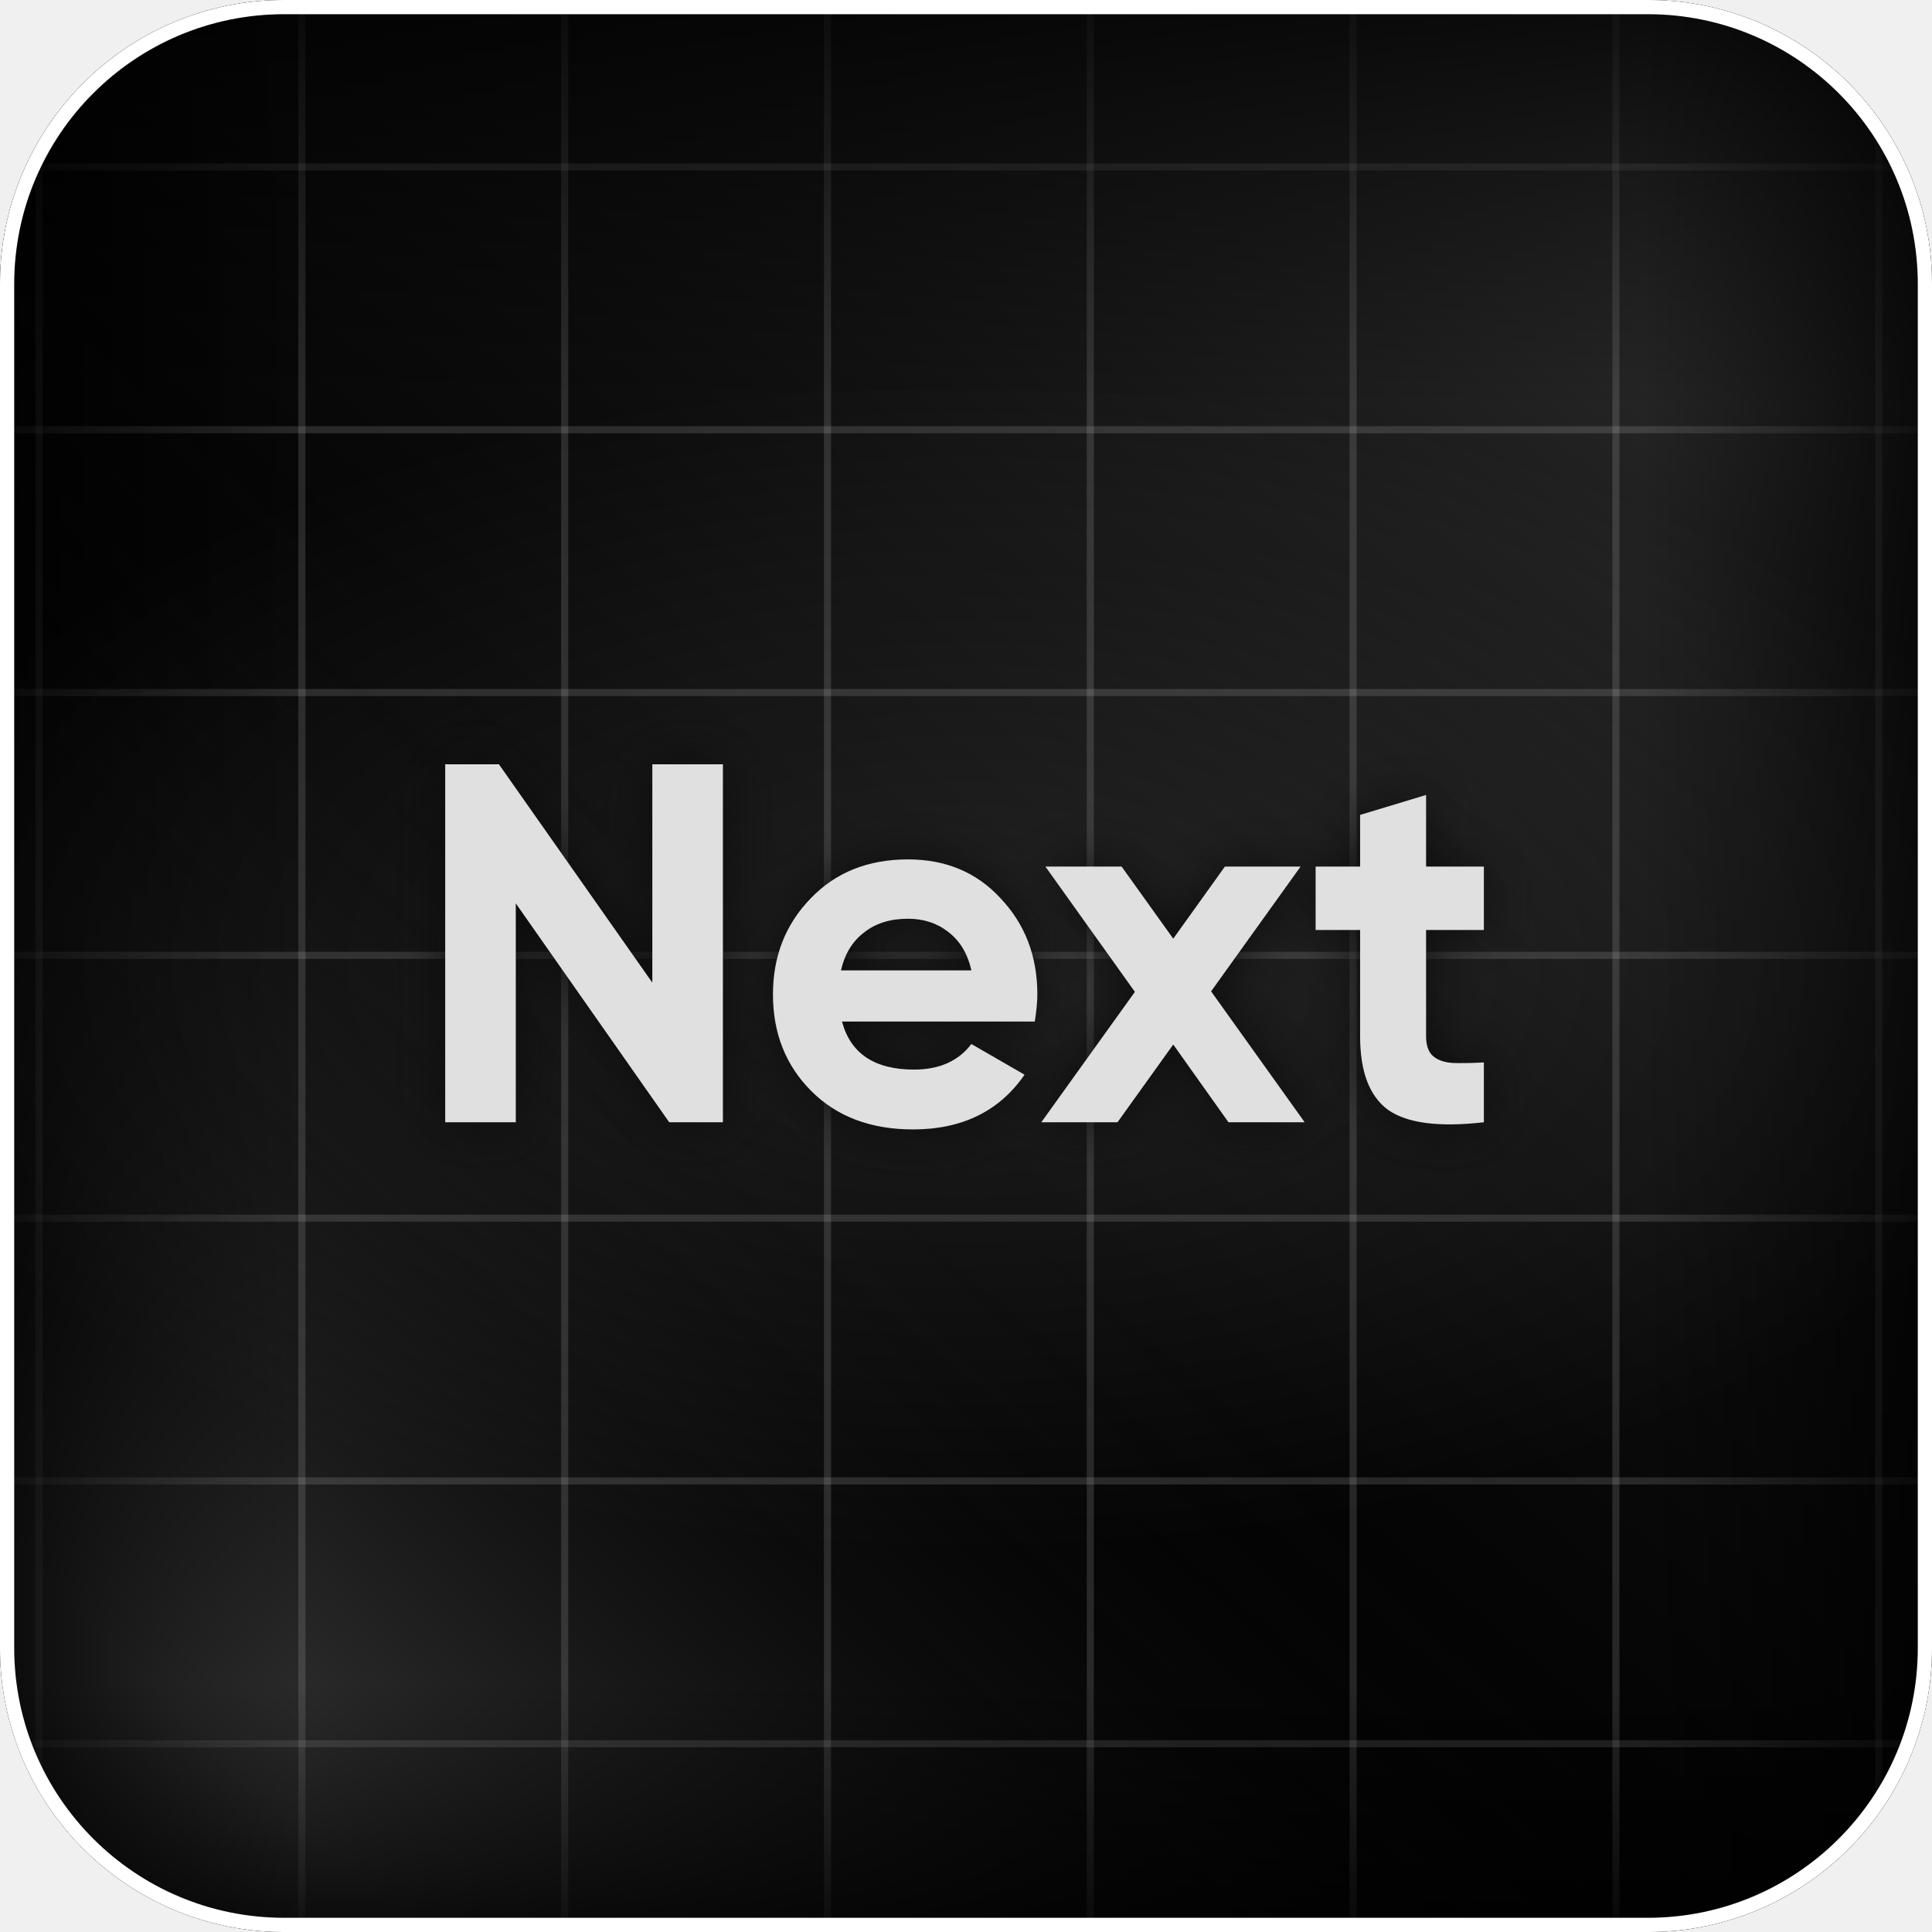
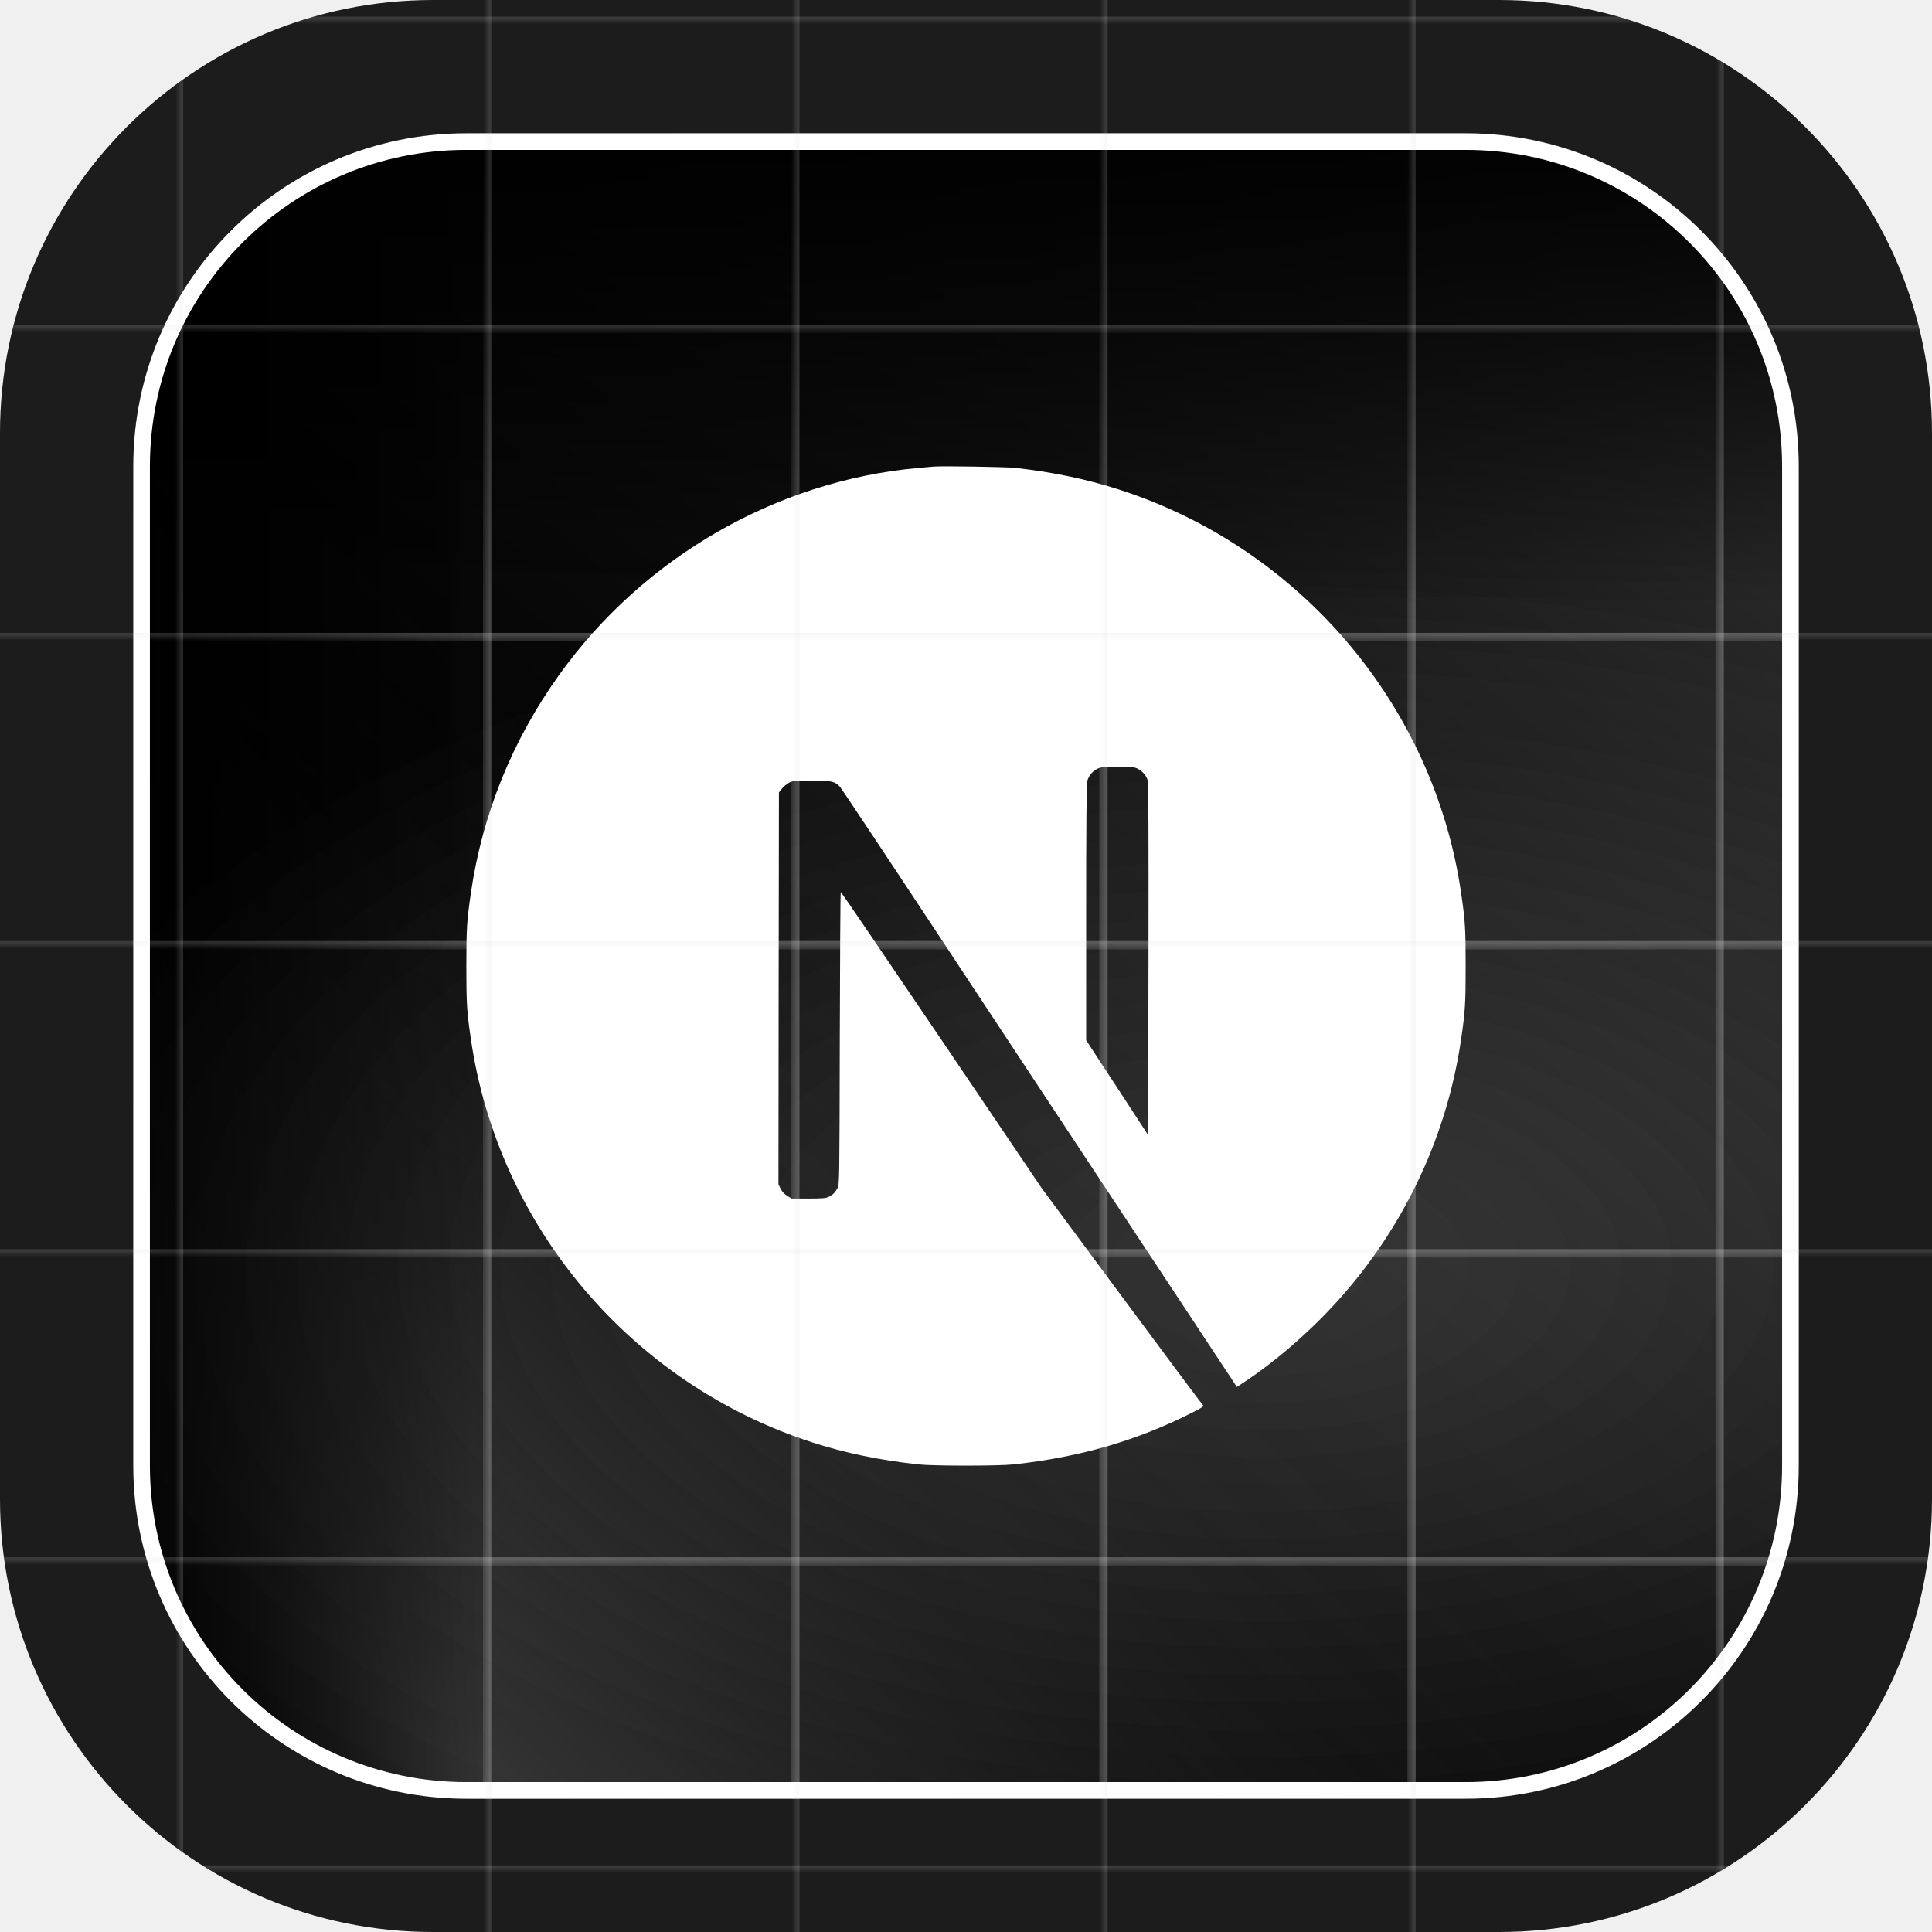
- <svg xmlns="http://www.w3.org/2000/svg" width="136" height="136" viewBox="0 0 136 136" fill="none">
-   <g clip-path="url(#clip0_3328_942)">
-     <rect width="136" height="136" rx="20" fill="black" />
-     <rect width="136" height="136" rx="20" fill="url(#paint0_linear_3328_942)" fill-opacity="0.2" />
-     <rect width="136" height="136" rx="20" fill="url(#paint1_linear_3328_942)" fill-opacity="0.2" />
-     <rect x="2.5" y="-62" width="0.5" height="229" fill="#D9D9D9" fill-opacity="0.16" />
-     <rect x="21" y="-62" width="0.5" height="229" fill="#D9D9D9" fill-opacity="0.16" />
-     <rect x="39.5" y="-62" width="0.5" height="229" fill="#D9D9D9" fill-opacity="0.16" />
-     <rect x="58" y="-62" width="0.5" height="229" fill="#D9D9D9" fill-opacity="0.16" />
-     <rect x="76.5" y="-62" width="0.5" height="229" fill="#D9D9D9" fill-opacity="0.16" />
-     <rect x="95" y="-62" width="0.5" height="229" fill="#D9D9D9" fill-opacity="0.16" />
-     <rect x="113.5" y="-62" width="0.5" height="229" fill="#D9D9D9" fill-opacity="0.16" />
-     <rect x="132" y="-62" width="0.5" height="229" fill="#D9D9D9" fill-opacity="0.16" />
-     <rect x="-89" y="123" width="0.5" height="229" transform="rotate(-90 -89 123)" fill="#D9D9D9" fill-opacity="0.16" />
-     <rect x="-89" y="104.5" width="0.5" height="229" transform="rotate(-90 -89 104.5)" fill="#D9D9D9" fill-opacity="0.16" />
-     <rect x="-89" y="86" width="0.5" height="229" transform="rotate(-90 -89 86)" fill="#D9D9D9" fill-opacity="0.16" />
-     <rect x="-89" y="67.5" width="0.5" height="229" transform="rotate(-90 -89 67.5)" fill="#D9D9D9" fill-opacity="0.16" />
-     <rect x="-89" y="49" width="0.5" height="229" transform="rotate(-90 -89 49)" fill="#D9D9D9" fill-opacity="0.16" />
-     <rect x="-89" y="30.5" width="0.5" height="229" transform="rotate(-90 -89 30.5)" fill="#D9D9D9" fill-opacity="0.16" />
-     <rect x="-89" y="12" width="0.5" height="229" transform="rotate(-90 -89 12)" fill="#D9D9D9" fill-opacity="0.16" />
-     <rect width="136" height="136" rx="20" fill="url(#paint2_linear_3328_942)" fill-opacity="0.8" />
-     <rect width="136" height="136" rx="20" fill="url(#paint3_linear_3328_942)" fill-opacity="0.8" />
-     <rect width="136" height="136" rx="20" fill="url(#paint4_linear_3328_942)" fill-opacity="0.8" />
-     <rect width="136" height="136" rx="20" fill="url(#paint5_linear_3328_942)" fill-opacity="0.8" />
-     <rect width="136" height="136" rx="20" fill="url(#paint6_radial_3328_942)" fill-opacity="0.1" />
-     <rect x="0.25" y="0.25" width="135.5" height="135.5" rx="19.75" stroke="white" stroke-opacity="0.3" stroke-width="0.5" />
-     <g filter="url(#filter0_f_3328_942)">
-       <path d="M45.92 69.172V53.8H50.888V79H47.108L36.308 63.592V79H31.34V53.8H35.12L45.92 69.172ZM72.843 71.908H59.271C59.871 74.164 61.563 75.292 64.347 75.292C66.123 75.292 67.467 74.692 68.379 73.492L72.123 75.652C70.347 78.22 67.731 79.504 64.275 79.504C61.299 79.504 58.911 78.604 57.111 76.804C55.311 75.004 54.411 72.736 54.411 70C54.411 67.312 55.299 65.056 57.075 63.232C58.827 61.408 61.107 60.496 63.915 60.496C66.579 60.496 68.751 61.408 70.431 63.232C72.159 65.056 73.023 67.312 73.023 70C73.023 70.504 72.963 71.14 72.843 71.908ZM59.199 68.308H68.379C68.115 67.132 67.575 66.232 66.759 65.608C65.967 64.984 65.019 64.672 63.915 64.672C62.667 64.672 61.635 64.996 60.819 65.644C60.003 66.268 59.463 67.156 59.199 68.308ZM85.253 69.784L91.841 79H86.477L82.589 73.528L78.665 79H73.301L79.889 69.82L73.589 61H78.953L82.589 66.076L86.225 61H91.553L85.253 69.784ZM104.455 61V65.464H100.387V72.952C100.387 73.576 100.543 74.032 100.855 74.32C101.167 74.608 101.623 74.776 102.223 74.824C102.823 74.848 103.567 74.836 104.455 74.788V79C101.311 79.36 99.067 79.072 97.723 78.136C96.403 77.176 95.743 75.448 95.743 72.952V65.464H92.611V61H95.743V57.364L100.387 55.96V61H104.455Z" fill="#0C0C0C" />
+ <svg xmlns="http://www.w3.org/2000/svg" width="116" height="116" viewBox="0 0 116 116" fill="none">
+   <g clip-path="url(#clip0_3740_5712)">
+     <g clip-path="url(#clip1_3740_5712)">
+       <rect width="116" height="116" rx="26" fill="#1C1C1C" />
+       <g clip-path="url(#clip2_3740_5712)">
+         <rect x="8" y="8" width="100" height="100" rx="20" fill="black" />
+         <rect x="8" y="8" width="100" height="100" rx="20" fill="url(#paint0_linear_3740_5712)" fill-opacity="0.2" />
+         <rect x="8" y="8" width="100" height="100" rx="20" fill="url(#paint1_linear_3740_5712)" fill-opacity="0.2" />
+         <rect x="10.5" y="-54" width="0.5" height="229" fill="#D9D9D9" fill-opacity="0.16" />
+         <rect x="29" y="-54" width="0.5" height="229" fill="#D9D9D9" fill-opacity="0.16" />
+         <rect x="47.5" y="-54" width="0.5" height="229" fill="#D9D9D9" fill-opacity="0.16" />
+         <rect x="66" y="-54" width="0.5" height="229" fill="#D9D9D9" fill-opacity="0.16" />
+         <rect x="84.5" y="-54" width="0.5" height="229" fill="#D9D9D9" fill-opacity="0.16" />
+         <rect x="103" y="-54" width="0.5" height="229" fill="#D9D9D9" fill-opacity="0.16" />
+         <rect x="-81" y="94" width="0.5" height="229" transform="rotate(-90 -81 94)" fill="#D9D9D9" fill-opacity="0.16" />
+         <rect x="-81" y="75.5" width="0.5" height="229" transform="rotate(-90 -81 75.5)" fill="#D9D9D9" fill-opacity="0.16" />
+         <rect x="-81" y="57" width="0.5" height="229" transform="rotate(-90 -81 57)" fill="#D9D9D9" fill-opacity="0.16" />
+         <rect x="-81" y="38.5" width="0.5" height="229" transform="rotate(-90 -81 38.5)" fill="#D9D9D9" fill-opacity="0.16" />
+         <rect x="-81" y="20" width="0.5" height="229" transform="rotate(-90 -81 20)" fill="#D9D9D9" fill-opacity="0.16" />
+         <rect x="8" y="8" width="136" height="136" rx="20" fill="url(#paint2_linear_3740_5712)" fill-opacity="0.8" />
+         <rect x="8" y="8" width="136" height="136" rx="20" fill="url(#paint3_linear_3740_5712)" fill-opacity="0.8" />
+         <rect x="8" y="8" width="136" height="136" rx="20" fill="url(#paint4_linear_3740_5712)" fill-opacity="0.8" />
+         <rect x="8" y="8" width="136" height="136" rx="20" fill="url(#paint5_linear_3740_5712)" fill-opacity="0.8" />
+         <rect x="8" y="8" width="136" height="136" rx="20" fill="url(#paint6_radial_3740_5712)" fill-opacity="0.1" />
+         <rect x="8" y="8" width="136" height="136" rx="20" fill="url(#paint7_linear_3740_5712)" fill-opacity="0.8" />
+         <rect x="8" y="8" width="136" height="136" rx="20" fill="url(#paint8_linear_3740_5712)" fill-opacity="0.8" />
+         <rect x="8" y="8" width="136" height="136" rx="20" fill="url(#paint9_linear_3740_5712)" fill-opacity="0.8" />
+         <rect x="8" y="8" width="136" height="136" rx="20" fill="url(#paint10_linear_3740_5712)" fill-opacity="0.8" />
+         <rect x="8" y="8" width="136" height="136" rx="20" fill="url(#paint11_radial_3740_5712)" fill-opacity="0.1" />
+         <path d="M56.035 28.016C55.906 28.028 55.496 28.069 55.126 28.098C46.604 28.866 38.622 33.464 33.566 40.53C30.751 44.459 28.95 48.916 28.27 53.637C28.029 55.285 28 55.772 28 58.006C28 60.24 28.029 60.727 28.27 62.375C29.9 73.64 37.918 83.105 48.792 86.612C50.739 87.239 52.792 87.667 55.126 87.925C56.035 88.025 59.965 88.025 60.874 87.925C64.903 87.48 68.317 86.483 71.683 84.764C72.199 84.501 72.299 84.43 72.229 84.371C72.182 84.336 69.982 81.387 67.343 77.821L62.545 71.341L56.534 62.445C53.226 57.554 50.504 53.555 50.481 53.555C50.458 53.549 50.434 57.502 50.422 62.328C50.405 70.778 50.399 71.118 50.293 71.318C50.141 71.605 50.023 71.722 49.777 71.851C49.589 71.945 49.425 71.963 48.54 71.963H47.525L47.255 71.793C47.079 71.681 46.95 71.535 46.862 71.365L46.739 71.101L46.751 59.343L46.768 47.579L46.95 47.35C47.044 47.227 47.243 47.069 47.384 46.993C47.625 46.876 47.718 46.864 48.733 46.864C49.93 46.864 50.129 46.911 50.44 47.251C50.528 47.345 53.783 52.247 57.677 58.153C61.572 64.058 66.897 72.121 69.513 76.079L74.264 83.275L74.504 83.117C76.633 81.733 78.886 79.762 80.669 77.71C84.463 73.353 86.909 68.04 87.73 62.375C87.971 60.727 88 60.24 88 58.006C88 55.772 87.971 55.285 87.73 53.637C86.1 42.372 78.082 32.907 67.208 29.4C65.29 28.779 63.249 28.35 60.962 28.092C60.399 28.034 56.522 27.969 56.035 28.016ZM68.317 46.16C68.598 46.301 68.827 46.571 68.909 46.852C68.956 47.005 68.968 50.265 68.956 57.613L68.938 68.157L67.079 65.307L65.214 62.457V54.792C65.214 49.837 65.237 47.051 65.273 46.917C65.367 46.588 65.572 46.33 65.853 46.178C66.094 46.055 66.182 46.043 67.103 46.043C67.971 46.043 68.123 46.055 68.317 46.16Z" fill="white" />
+       </g>
+       <rect x="8.5" y="8.5" width="99" height="99" rx="19.5" stroke="white" />
+       <rect x="10.5" y="-54" width="0.5" height="229" fill="url(#paint12_linear_3740_5712)" fill-opacity="0.16" />
+       <rect x="29" y="-54" width="0.5" height="229" fill="url(#paint13_linear_3740_5712)" fill-opacity="0.16" />
+       <rect x="47.5" y="-54" width="0.5" height="229" fill="url(#paint14_linear_3740_5712)" fill-opacity="0.16" />
+       <rect x="66" y="-54" width="0.5" height="229" fill="url(#paint15_linear_3740_5712)" fill-opacity="0.16" />
+       <rect x="84.5" y="-54" width="0.5" height="229" fill="url(#paint16_linear_3740_5712)" fill-opacity="0.16" />
+       <rect x="103" y="-54" width="0.5" height="229" fill="url(#paint17_linear_3740_5712)" fill-opacity="0.16" />
+       <rect x="-81" y="112.5" width="0.5" height="229" transform="rotate(-90 -81 112.5)" fill="url(#paint18_linear_3740_5712)" fill-opacity="0.16" />
+       <rect x="-81" y="94" width="0.5" height="229" transform="rotate(-90 -81 94)" fill="url(#paint19_linear_3740_5712)" fill-opacity="0.16" />
+       <rect x="-81" y="75.5" width="0.5" height="229" transform="rotate(-90 -81 75.5)" fill="url(#paint20_linear_3740_5712)" fill-opacity="0.16" />
+       <rect x="-81" y="57" width="0.5" height="229" transform="rotate(-90 -81 57)" fill="url(#paint21_linear_3740_5712)" fill-opacity="0.16" />
+       <rect x="-81" y="38.5" width="0.5" height="229" transform="rotate(-90 -81 38.5)" fill="url(#paint22_linear_3740_5712)" fill-opacity="0.16" />
+       <rect x="-81" y="20" width="0.5" height="229" transform="rotate(-90 -81 20)" fill="url(#paint23_linear_3740_5712)" fill-opacity="0.16" />
+       <rect x="-81" y="1.5" width="0.5" height="229" transform="rotate(-90 -81 1.5)" fill="url(#paint24_linear_3740_5712)" fill-opacity="0.16" />
    </g>
-     <path d="M45.92 69.172V53.8H50.888V79H47.108L36.308 63.592V79H31.34V53.8H35.12L45.92 69.172ZM72.843 71.908H59.271C59.871 74.164 61.563 75.292 64.347 75.292C66.123 75.292 67.467 74.692 68.379 73.492L72.123 75.652C70.347 78.22 67.731 79.504 64.275 79.504C61.299 79.504 58.911 78.604 57.111 76.804C55.311 75.004 54.411 72.736 54.411 70C54.411 67.312 55.299 65.056 57.075 63.232C58.827 61.408 61.107 60.496 63.915 60.496C66.579 60.496 68.751 61.408 70.431 63.232C72.159 65.056 73.023 67.312 73.023 70C73.023 70.504 72.963 71.14 72.843 71.908ZM59.199 68.308H68.379C68.115 67.132 67.575 66.232 66.759 65.608C65.967 64.984 65.019 64.672 63.915 64.672C62.667 64.672 61.635 64.996 60.819 65.644C60.003 66.268 59.463 67.156 59.199 68.308ZM85.253 69.784L91.841 79H86.477L82.589 73.528L78.665 79H73.301L79.889 69.82L73.589 61H78.953L82.589 66.076L86.225 61H91.553L85.253 69.784ZM104.455 61V65.464H100.387V72.952C100.387 73.576 100.543 74.032 100.855 74.32C101.167 74.608 101.623 74.776 102.223 74.824C102.823 74.848 103.567 74.836 104.455 74.788V79C101.311 79.36 99.067 79.072 97.723 78.136C96.403 77.176 95.743 75.448 95.743 72.952V65.464H92.611V61H95.743V57.364L100.387 55.96V61H104.455Z" fill="#E0E0E0" />
  </g>
-   <rect x="0.5" y="0.5" width="135" height="135" rx="19.5" stroke="white" />
  <defs>
-     <filter id="filter0_f_3328_942" x="27.64" y="50.1" width="80.515" height="33.14" filterUnits="userSpaceOnUse" color-interpolation-filters="sRGB">
-       <feFlood flood-opacity="0" result="BackgroundImageFix" />
-       <feBlend mode="normal" in="SourceGraphic" in2="BackgroundImageFix" result="shape" />
-       <feGaussianBlur stdDeviation="1.85" result="effect1_foregroundBlur_3328_942" />
-     </filter>
-     <linearGradient id="paint0_linear_3328_942" x1="120" y1="4.5" x2="34.5" y2="107.5" gradientUnits="userSpaceOnUse">
+     <linearGradient id="paint0_linear_3740_5712" x1="96.235" y1="11.309" x2="33.368" y2="87.044" gradientUnits="userSpaceOnUse">
      <stop stop-color="white" />
      <stop offset="1" stop-opacity="0" />
    </linearGradient>
-     <linearGradient id="paint1_linear_3328_942" x1="18" y1="125.5" x2="68" y2="73.5" gradientUnits="userSpaceOnUse">
+     <linearGradient id="paint1_linear_3740_5712" x1="21.235" y1="100.279" x2="58" y2="62.044" gradientUnits="userSpaceOnUse">
      <stop stop-color="white" />
      <stop offset="1" stop-opacity="0" />
    </linearGradient>
-     <linearGradient id="paint2_linear_3328_942" x1="68" y1="0" x2="68" y2="28.5" gradientUnits="userSpaceOnUse">
+     <linearGradient id="paint2_linear_3740_5712" x1="76" y1="8" x2="76" y2="36.5" gradientUnits="userSpaceOnUse">
      <stop />
      <stop offset="1" stop-opacity="0" />
    </linearGradient>
-     <linearGradient id="paint3_linear_3328_942" x1="68" y1="136" x2="68" y2="118.5" gradientUnits="userSpaceOnUse">
+     <linearGradient id="paint3_linear_3740_5712" x1="76" y1="144" x2="76" y2="126.5" gradientUnits="userSpaceOnUse">
      <stop />
      <stop offset="1" stop-opacity="0" />
    </linearGradient>
-     <linearGradient id="paint4_linear_3328_942" x1="136" y1="72" x2="115.5" y2="72" gradientUnits="userSpaceOnUse">
+     <linearGradient id="paint4_linear_3740_5712" x1="144" y1="80" x2="123.5" y2="80" gradientUnits="userSpaceOnUse">
      <stop />
      <stop offset="1" stop-opacity="0" />
    </linearGradient>
-     <linearGradient id="paint5_linear_3328_942" x1="4.46158e-07" y1="71.5" x2="21.5" y2="71.5" gradientUnits="userSpaceOnUse">
+     <linearGradient id="paint5_linear_3740_5712" x1="8" y1="79.5" x2="29.5" y2="79.5" gradientUnits="userSpaceOnUse">
      <stop />
      <stop offset="1" stop-opacity="0" />
    </linearGradient>
-     <radialGradient id="paint6_radial_3328_942" cx="0" cy="0" r="1" gradientUnits="userSpaceOnUse" gradientTransform="translate(68 68) rotate(90) scale(41.5 78.3889)">
+     <radialGradient id="paint6_radial_3740_5712" cx="0" cy="0" r="1" gradientUnits="userSpaceOnUse" gradientTransform="translate(76 76) rotate(90) scale(41.5 78.3889)">
      <stop stop-color="white" />
      <stop offset="1" stop-color="white" stop-opacity="0" />
    </radialGradient>
-     <clipPath id="clip0_3328_942">
-       <rect width="136" height="136" rx="20" fill="white" />
+     <linearGradient id="paint7_linear_3740_5712" x1="76" y1="8" x2="76" y2="36.5" gradientUnits="userSpaceOnUse">
+       <stop />
+       <stop offset="1" stop-opacity="0" />
+     </linearGradient>
+     <linearGradient id="paint8_linear_3740_5712" x1="76" y1="144" x2="76" y2="126.5" gradientUnits="userSpaceOnUse">
+       <stop />
+       <stop offset="1" stop-opacity="0" />
+     </linearGradient>
+     <linearGradient id="paint9_linear_3740_5712" x1="144" y1="80" x2="123.5" y2="80" gradientUnits="userSpaceOnUse">
+       <stop />
+       <stop offset="1" stop-opacity="0" />
+     </linearGradient>
+     <linearGradient id="paint10_linear_3740_5712" x1="8" y1="79.5" x2="29.5" y2="79.5" gradientUnits="userSpaceOnUse">
+       <stop />
+       <stop offset="1" stop-opacity="0" />
+     </linearGradient>
+     <radialGradient id="paint11_radial_3740_5712" cx="0" cy="0" r="1" gradientUnits="userSpaceOnUse" gradientTransform="translate(76 76) rotate(90) scale(41.5 78.3889)">
+       <stop stop-color="white" />
+       <stop offset="1" stop-color="white" stop-opacity="0" />
+     </radialGradient>
+     <linearGradient id="paint12_linear_3740_5712" x1="10.88" y1="-54.619" x2="10.547" y2="-54.619" gradientUnits="userSpaceOnUse">
+       <stop stop-color="#D9D9D9" />
+       <stop offset="1" stop-color="#D9D9D9" stop-opacity="0" />
+     </linearGradient>
+     <linearGradient id="paint13_linear_3740_5712" x1="29.38" y1="-54.619" x2="29.047" y2="-54.619" gradientUnits="userSpaceOnUse">
+       <stop stop-color="#D9D9D9" />
+       <stop offset="1" stop-color="#D9D9D9" stop-opacity="0" />
+     </linearGradient>
+     <linearGradient id="paint14_linear_3740_5712" x1="47.88" y1="-54.619" x2="47.547" y2="-54.619" gradientUnits="userSpaceOnUse">
+       <stop stop-color="#D9D9D9" />
+       <stop offset="1" stop-color="#D9D9D9" stop-opacity="0" />
+     </linearGradient>
+     <linearGradient id="paint15_linear_3740_5712" x1="66.38" y1="-54.619" x2="66.047" y2="-54.619" gradientUnits="userSpaceOnUse">
+       <stop stop-color="#D9D9D9" />
+       <stop offset="1" stop-color="#D9D9D9" stop-opacity="0" />
+     </linearGradient>
+     <linearGradient id="paint16_linear_3740_5712" x1="84.88" y1="-54.619" x2="84.547" y2="-54.619" gradientUnits="userSpaceOnUse">
+       <stop stop-color="#D9D9D9" />
+       <stop offset="1" stop-color="#D9D9D9" stop-opacity="0" />
+     </linearGradient>
+     <linearGradient id="paint17_linear_3740_5712" x1="103.38" y1="-54.619" x2="103.047" y2="-54.619" gradientUnits="userSpaceOnUse">
+       <stop stop-color="#D9D9D9" />
+       <stop offset="1" stop-color="#D9D9D9" stop-opacity="0" />
+     </linearGradient>
+     <linearGradient id="paint18_linear_3740_5712" x1="-80.62" y1="111.881" x2="-80.953" y2="111.881" gradientUnits="userSpaceOnUse">
+       <stop stop-color="#D9D9D9" />
+       <stop offset="1" stop-color="#D9D9D9" stop-opacity="0" />
+     </linearGradient>
+     <linearGradient id="paint19_linear_3740_5712" x1="-80.62" y1="93.381" x2="-80.953" y2="93.381" gradientUnits="userSpaceOnUse">
+       <stop stop-color="#D9D9D9" />
+       <stop offset="1" stop-color="#D9D9D9" stop-opacity="0" />
+     </linearGradient>
+     <linearGradient id="paint20_linear_3740_5712" x1="-80.62" y1="74.881" x2="-80.953" y2="74.881" gradientUnits="userSpaceOnUse">
+       <stop stop-color="#D9D9D9" />
+       <stop offset="1" stop-color="#D9D9D9" stop-opacity="0" />
+     </linearGradient>
+     <linearGradient id="paint21_linear_3740_5712" x1="-80.62" y1="56.381" x2="-80.953" y2="56.381" gradientUnits="userSpaceOnUse">
+       <stop stop-color="#D9D9D9" />
+       <stop offset="1" stop-color="#D9D9D9" stop-opacity="0" />
+     </linearGradient>
+     <linearGradient id="paint22_linear_3740_5712" x1="-80.62" y1="37.881" x2="-80.953" y2="37.881" gradientUnits="userSpaceOnUse">
+       <stop stop-color="#D9D9D9" />
+       <stop offset="1" stop-color="#D9D9D9" stop-opacity="0" />
+     </linearGradient>
+     <linearGradient id="paint23_linear_3740_5712" x1="-80.62" y1="19.381" x2="-80.953" y2="19.381" gradientUnits="userSpaceOnUse">
+       <stop stop-color="#D9D9D9" />
+       <stop offset="1" stop-color="#D9D9D9" stop-opacity="0" />
+     </linearGradient>
+     <linearGradient id="paint24_linear_3740_5712" x1="-80.62" y1="0.881" x2="-80.953" y2="0.881" gradientUnits="userSpaceOnUse">
+       <stop stop-color="#D9D9D9" />
+       <stop offset="1" stop-color="#D9D9D9" stop-opacity="0" />
+     </linearGradient>
+     <clipPath id="clip0_3740_5712">
+       <rect width="116" height="116" rx="26" fill="white" />
+     </clipPath>
+     <clipPath id="clip1_3740_5712">
+       <rect width="116" height="116" rx="26" fill="white" />
+     </clipPath>
+     <clipPath id="clip2_3740_5712">
+       <rect x="8" y="8" width="100" height="100" rx="20" fill="white" />
    </clipPath>
  </defs>
</svg>
